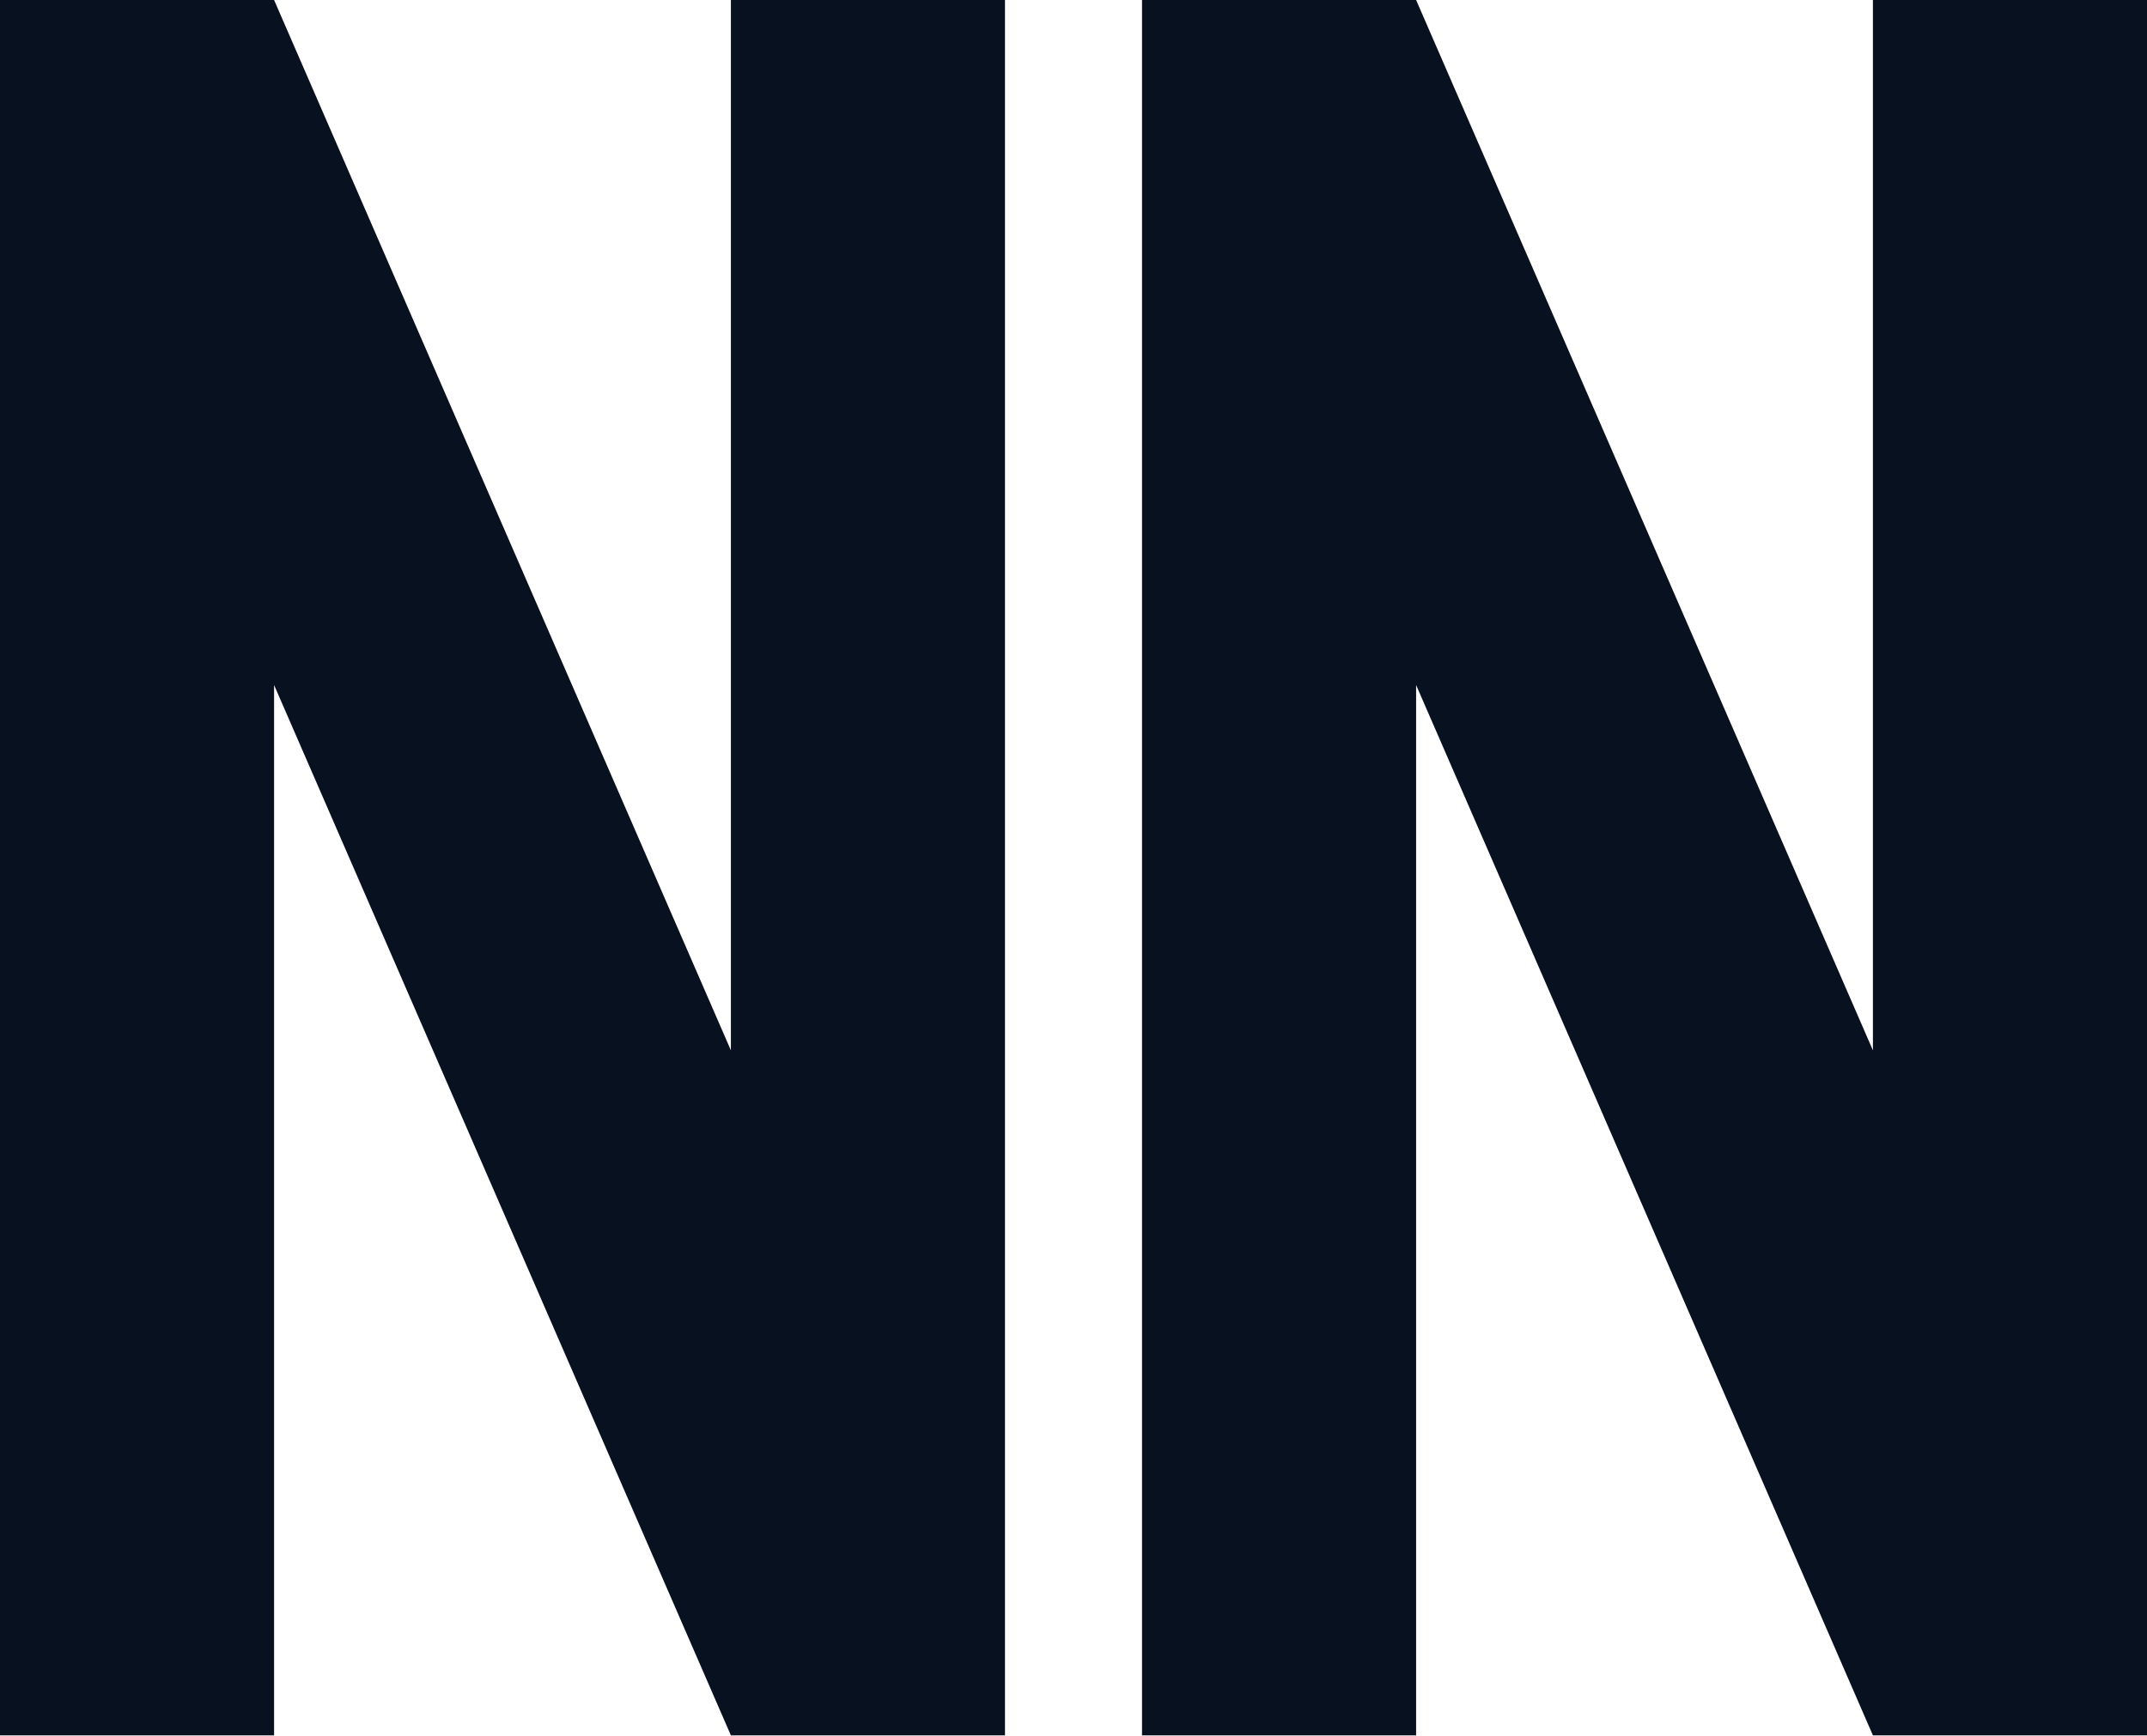
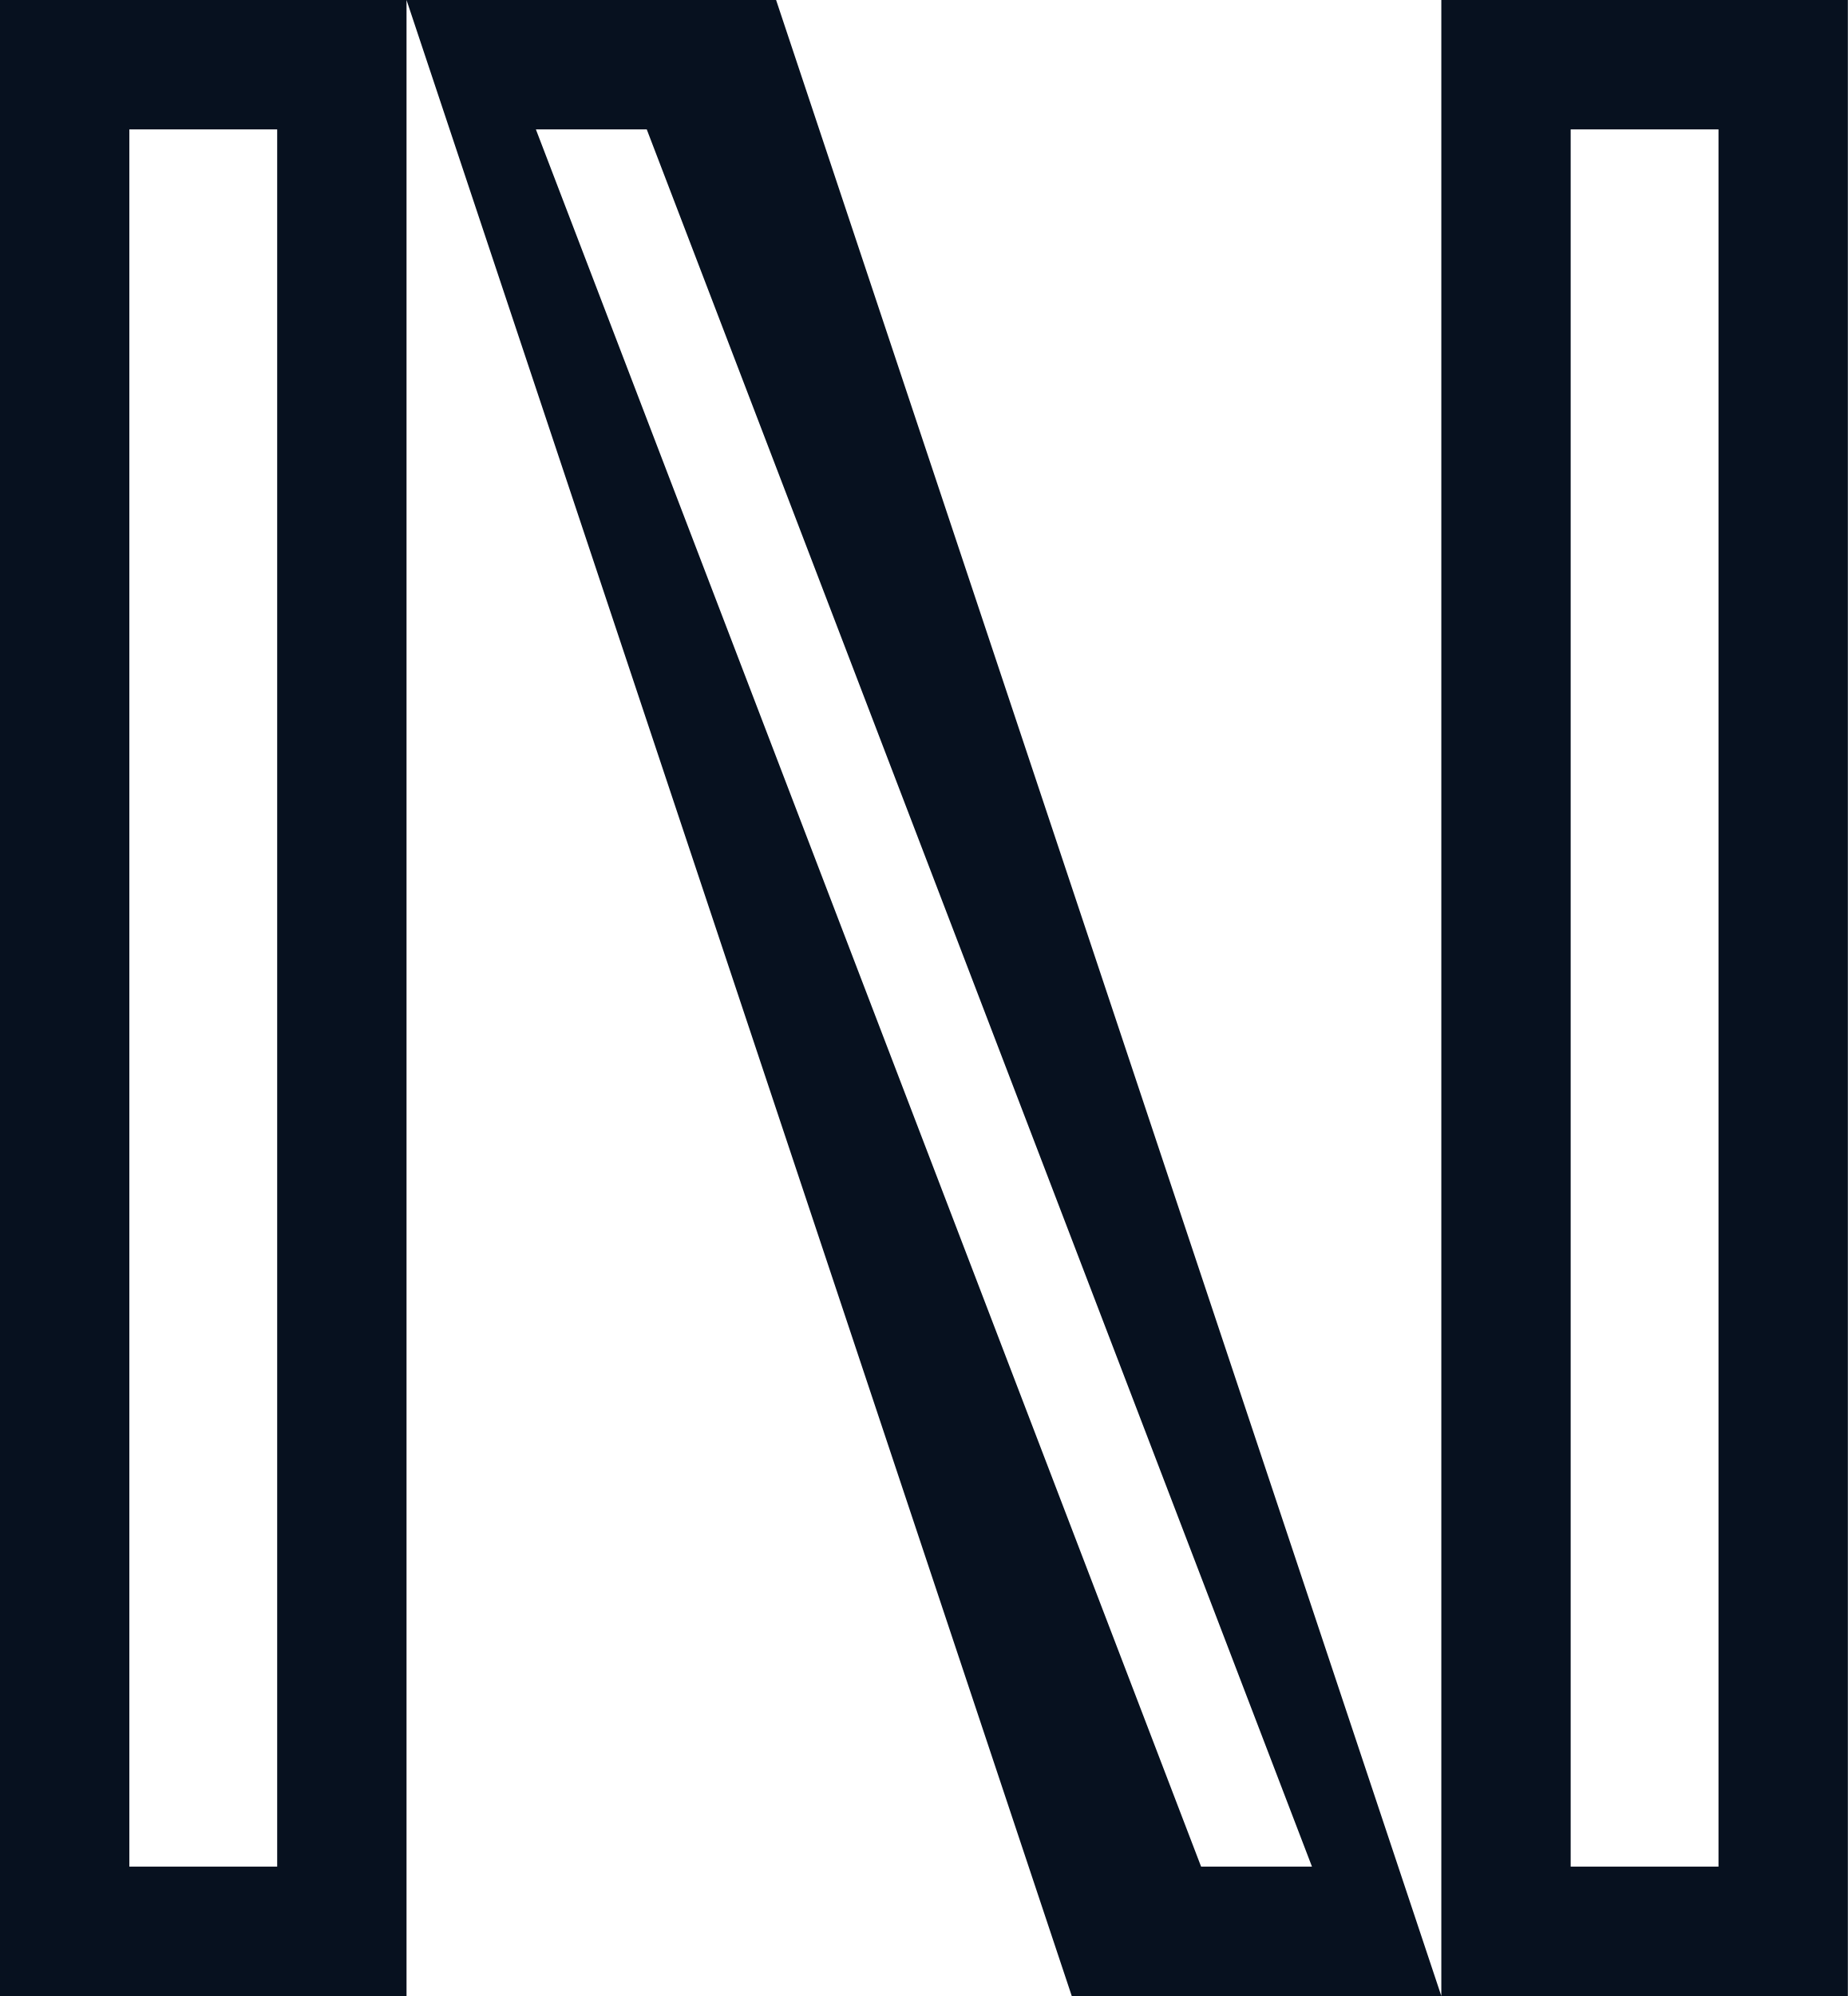
- <svg xmlns="http://www.w3.org/2000/svg" viewBox="0 0 94 76" role="img" aria-label="NN">
-   <path fill="#07111F" fill-rule="nonzero" d="M0 0 H12 L32 46 V0 H44 V76 H32 L12 30 V76 H0 Z M50 0 H62 L82 46 V0 H94 V76 H82 L62 30 V76 H50 Z" />
+ <svg xmlns="http://www.w3.org/2000/svg" viewBox="0 0 100 108" role="img" aria-label="NN">
+   <path fill="#07111F" fill-rule="evenodd" d="M0 0 H22 V108 H0 Z M7 7 H15 V101 H7 Z M78 0 H100 V108 H78 Z M85 7 H93 V101 H85 Z M22 0 H42 L78 108 H58 Z M29 7 H35 L71 101 H65 Z" />
</svg>
